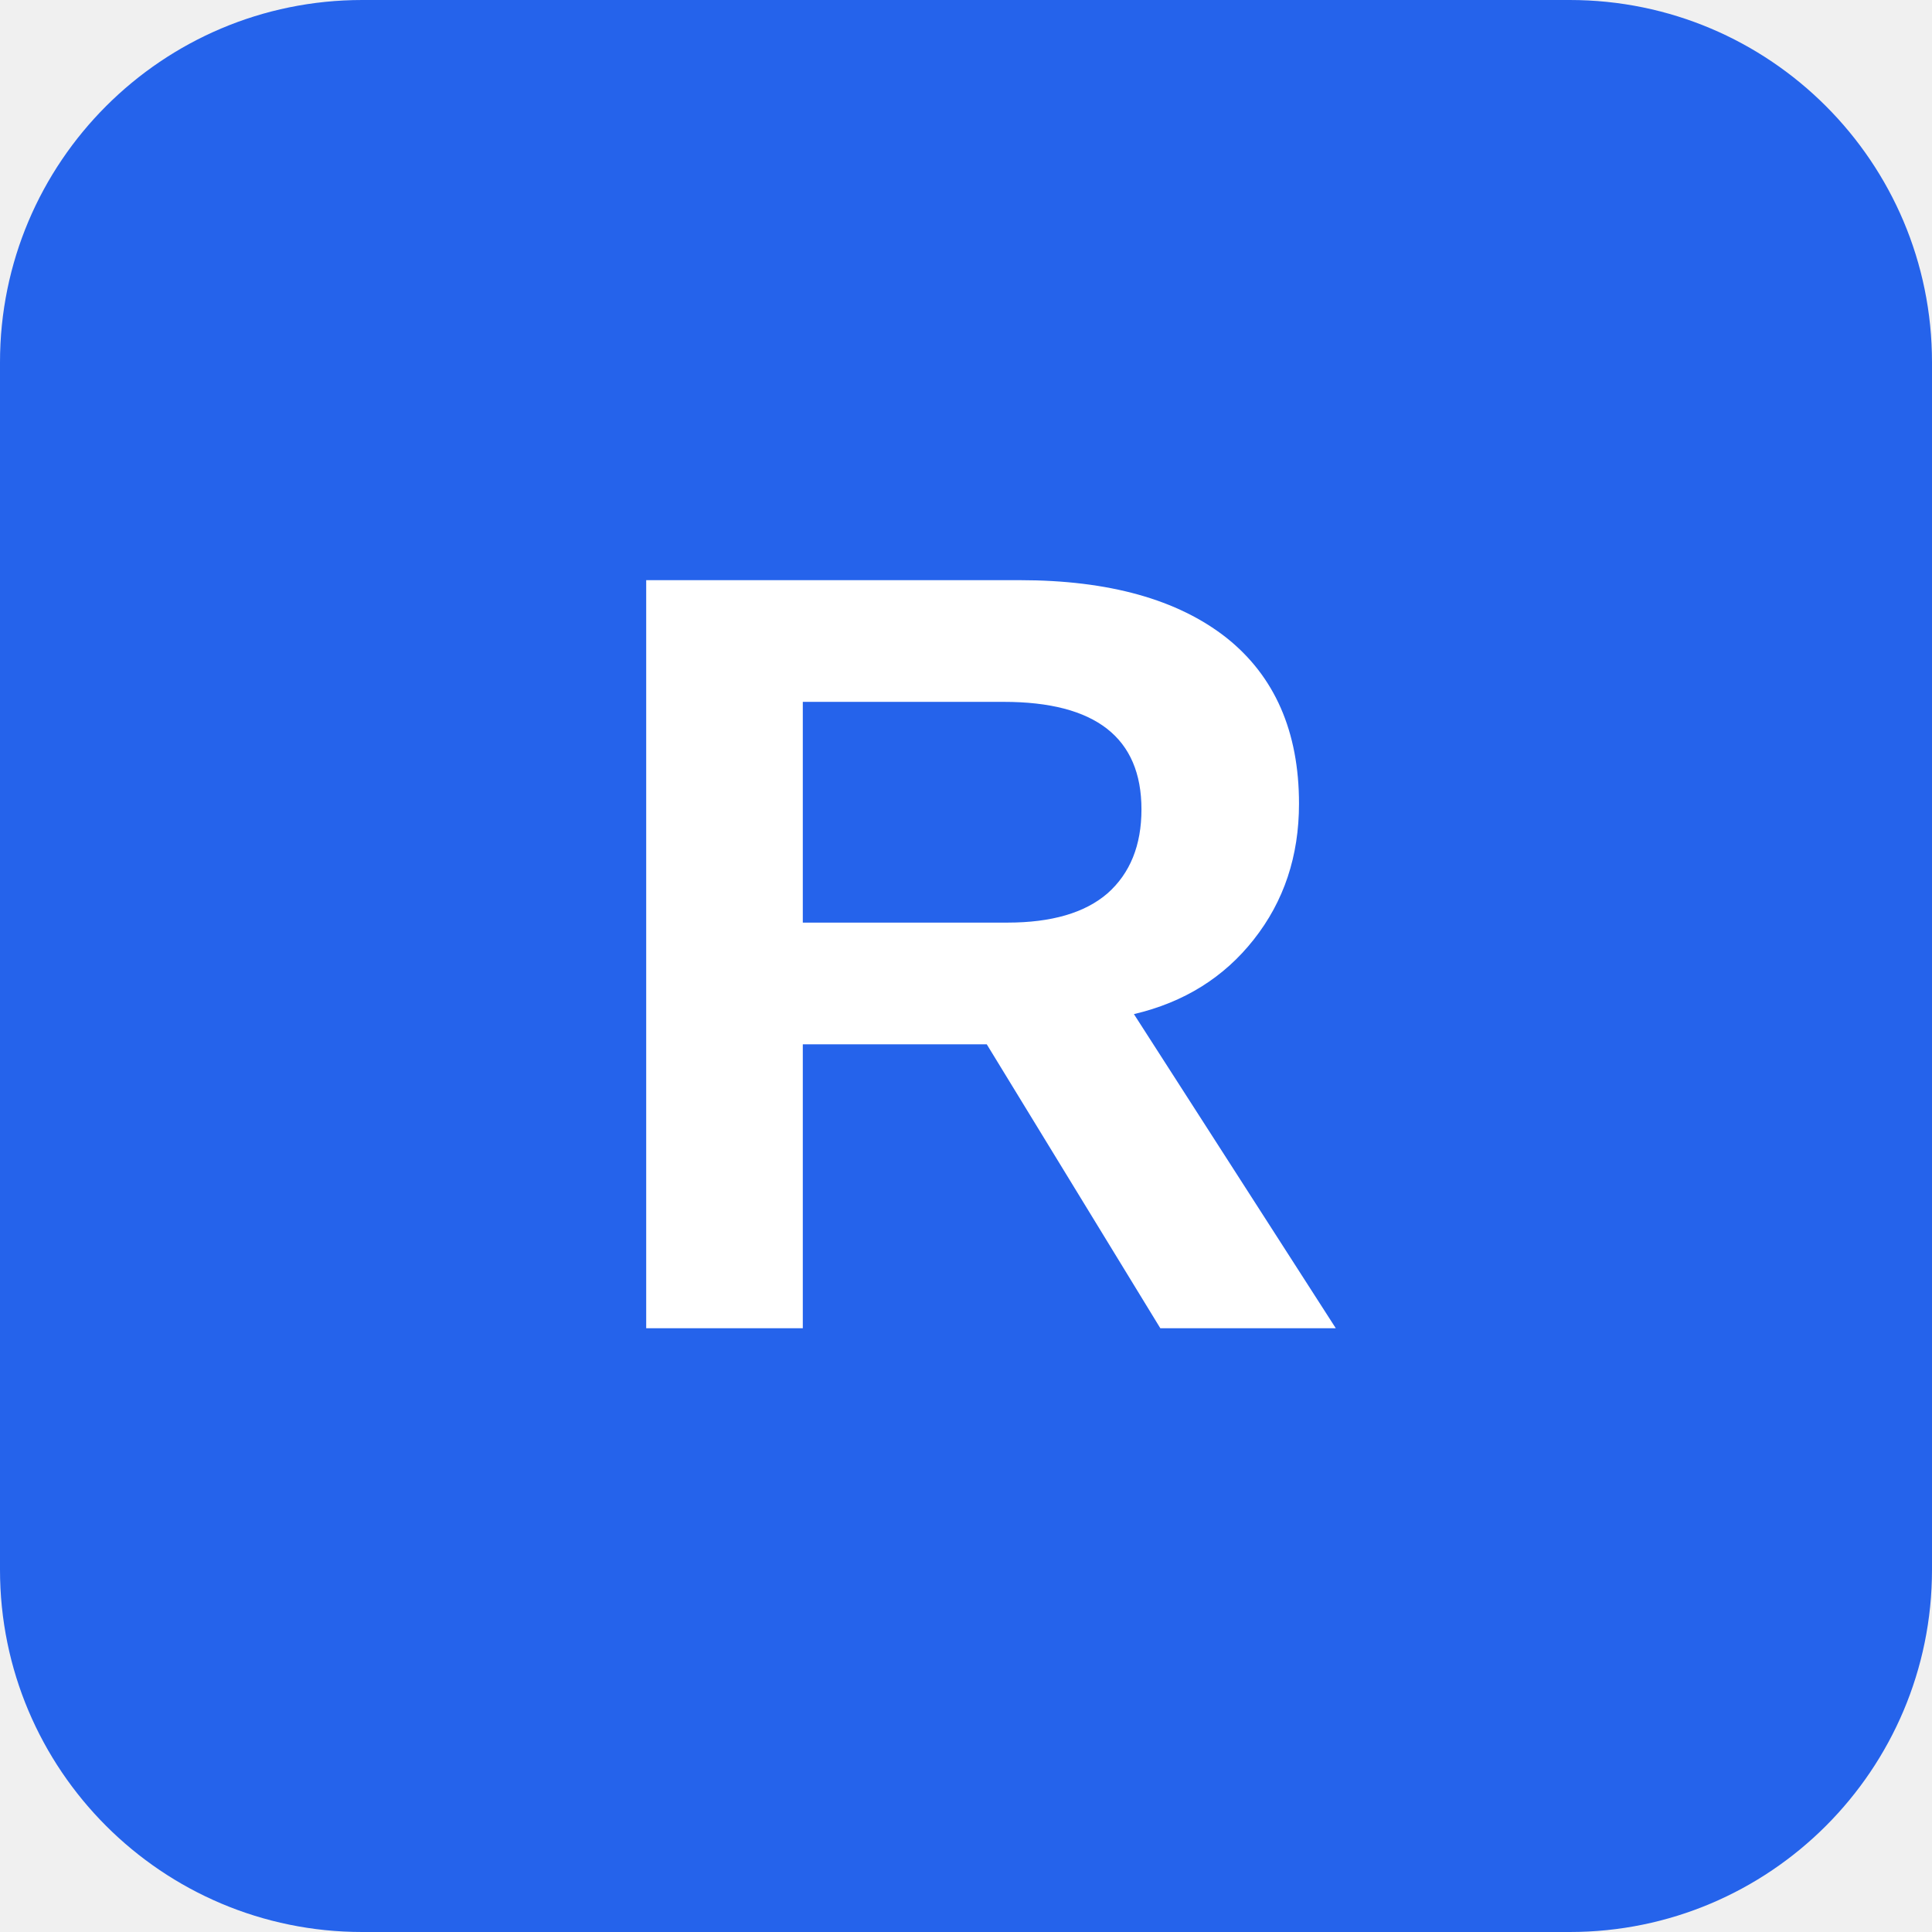
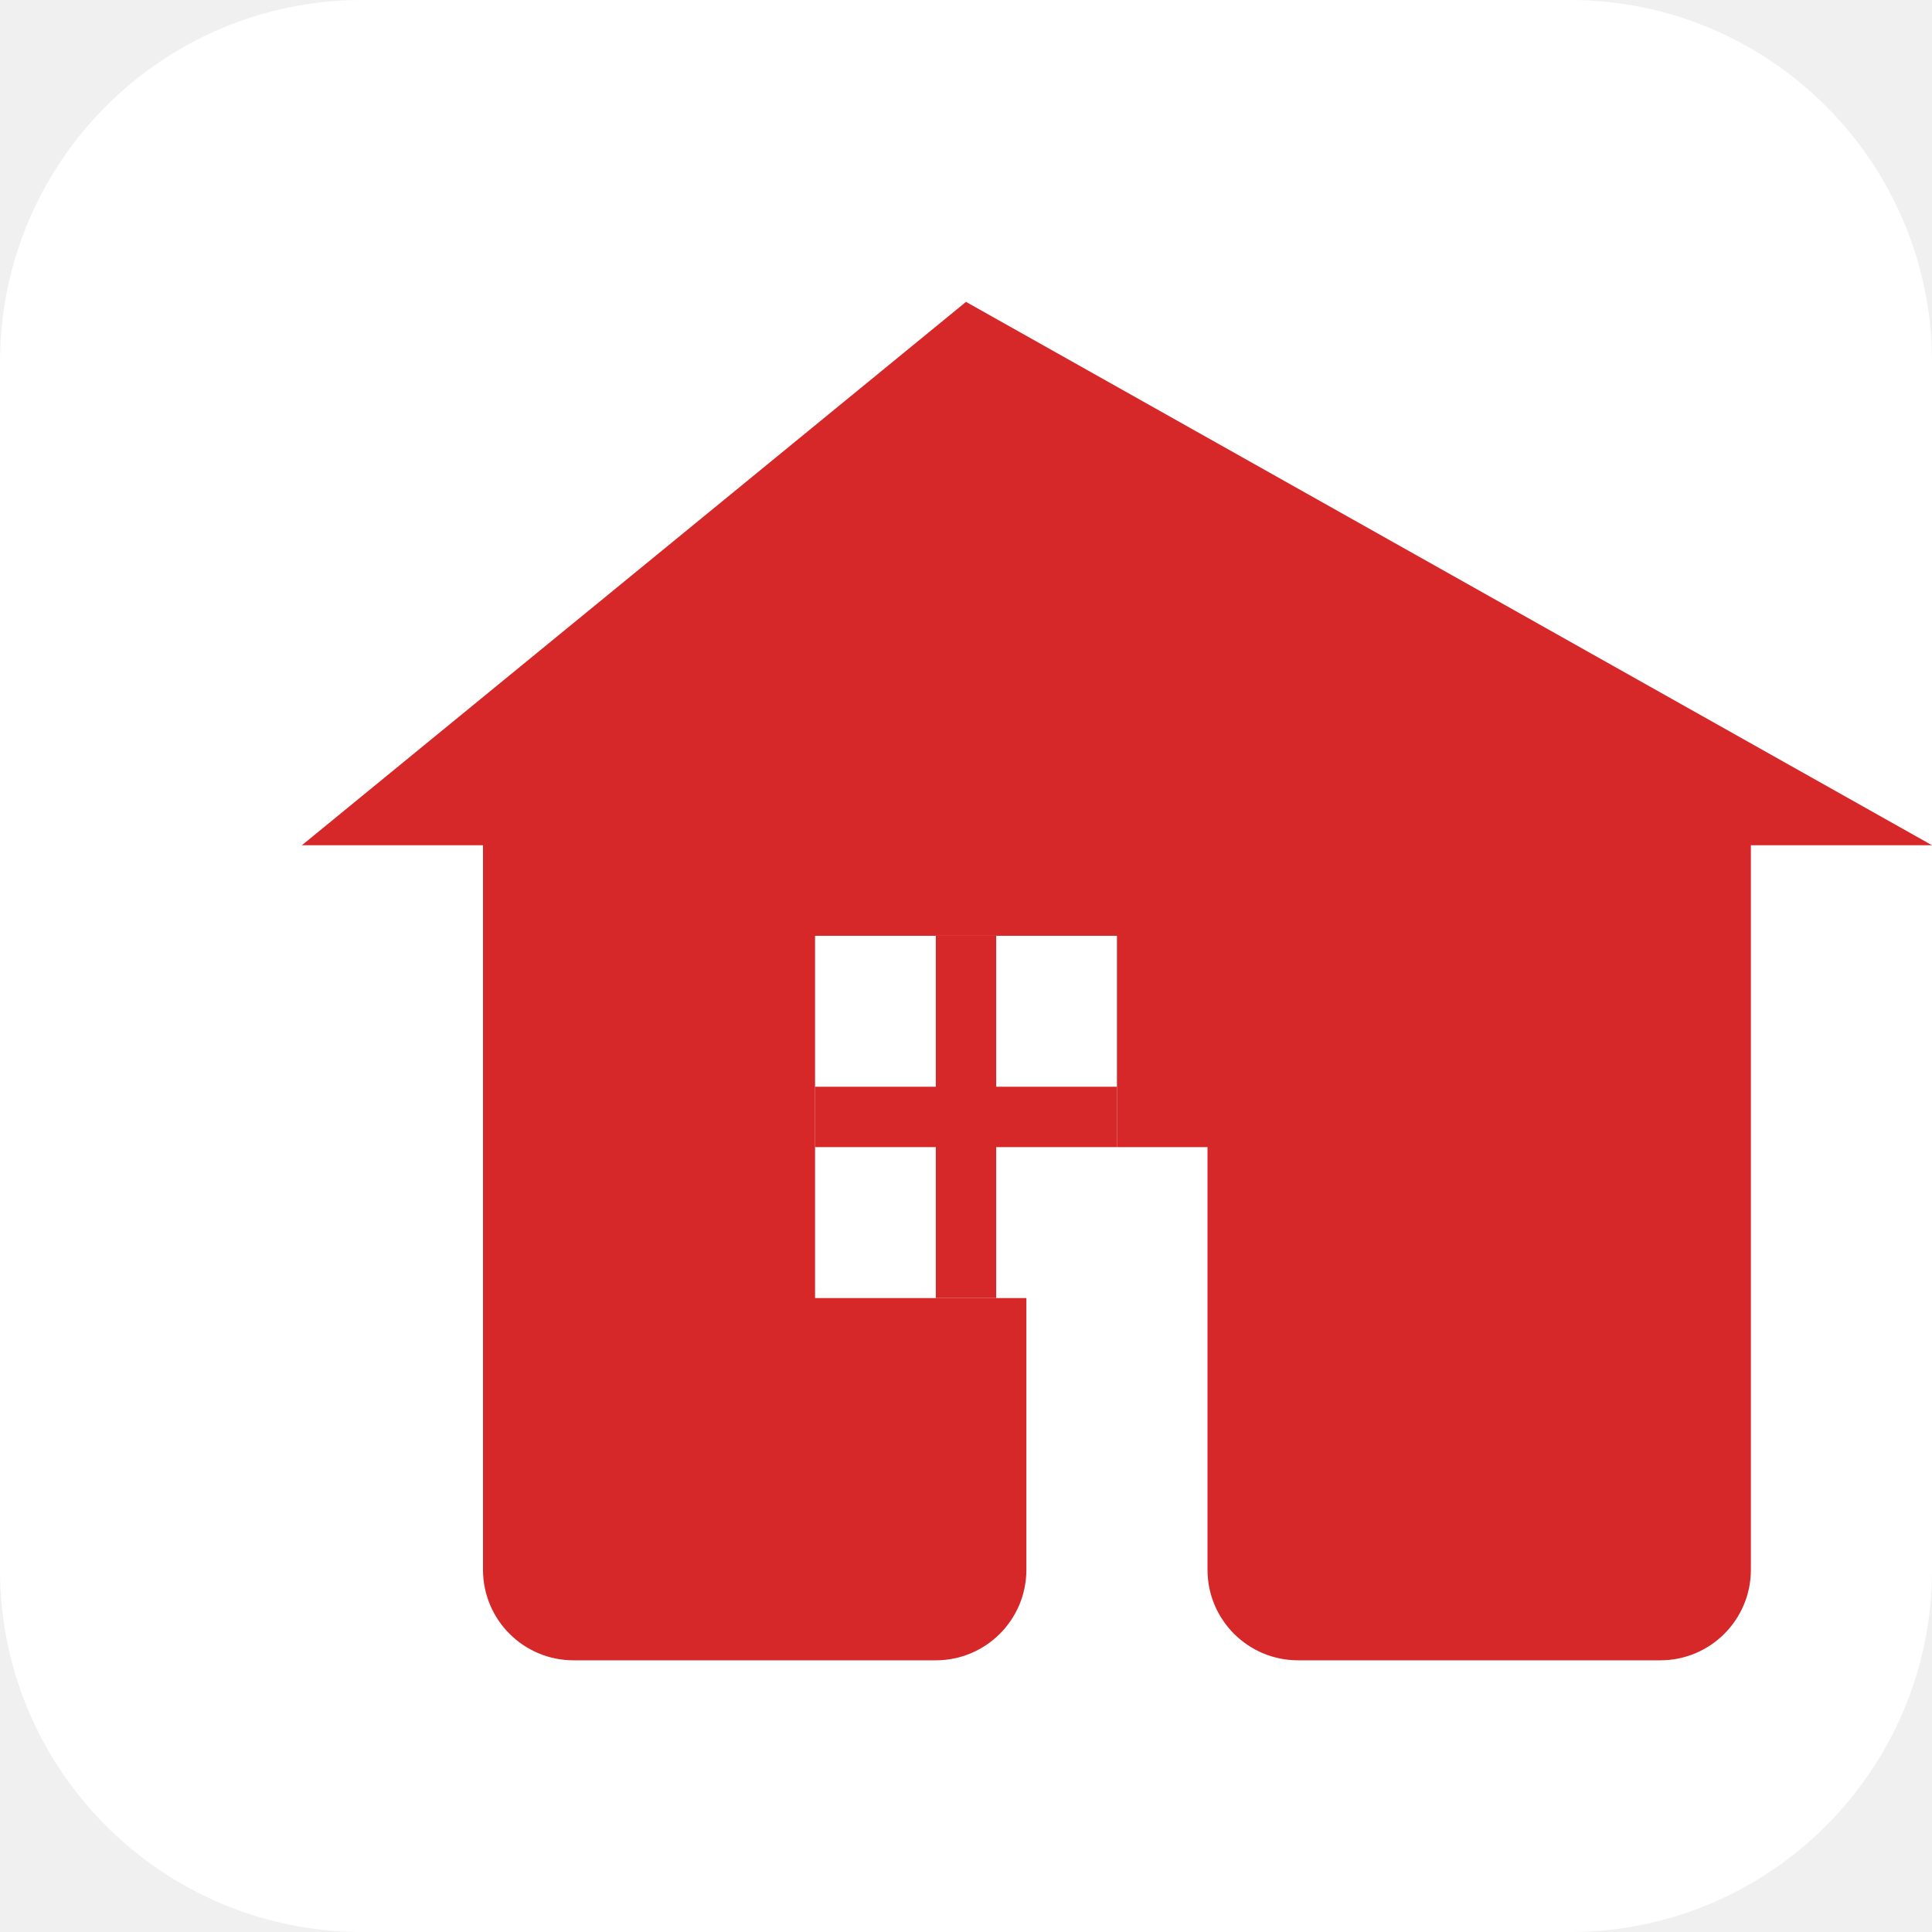
- <svg xmlns="http://www.w3.org/2000/svg" viewBox="0 0 32 32">
-   <rect width="32" height="32" fill="#2563eb" rx="6" />
-   <text x="16" y="22" font-family="Arial, sans-serif" font-size="18" font-weight="bold" text-anchor="middle" fill="white">R</text>
+ <svg xmlns="http://www.w3.org/2000/svg" viewBox="0 0 64 64">
+   <rect width="64" height="64" fill="#ffffff" rx="12" />
+   <path d="M32 10L10 28h6v24c0 1.657 1.343 3 3 3h12c1.657 0 3-1.343 3-3V38h6v14c0 1.657 1.343 3 3 3h12c1.657 0 3-1.343 3-3V28h6L32 10z" fill="#d62828" />
+   <rect x="27" y="31" width="10" height="12" fill="#ffffff" />
+   <path d="M32 31v12M27 37h10" stroke="#d62828" stroke-width="2" />
</svg>
